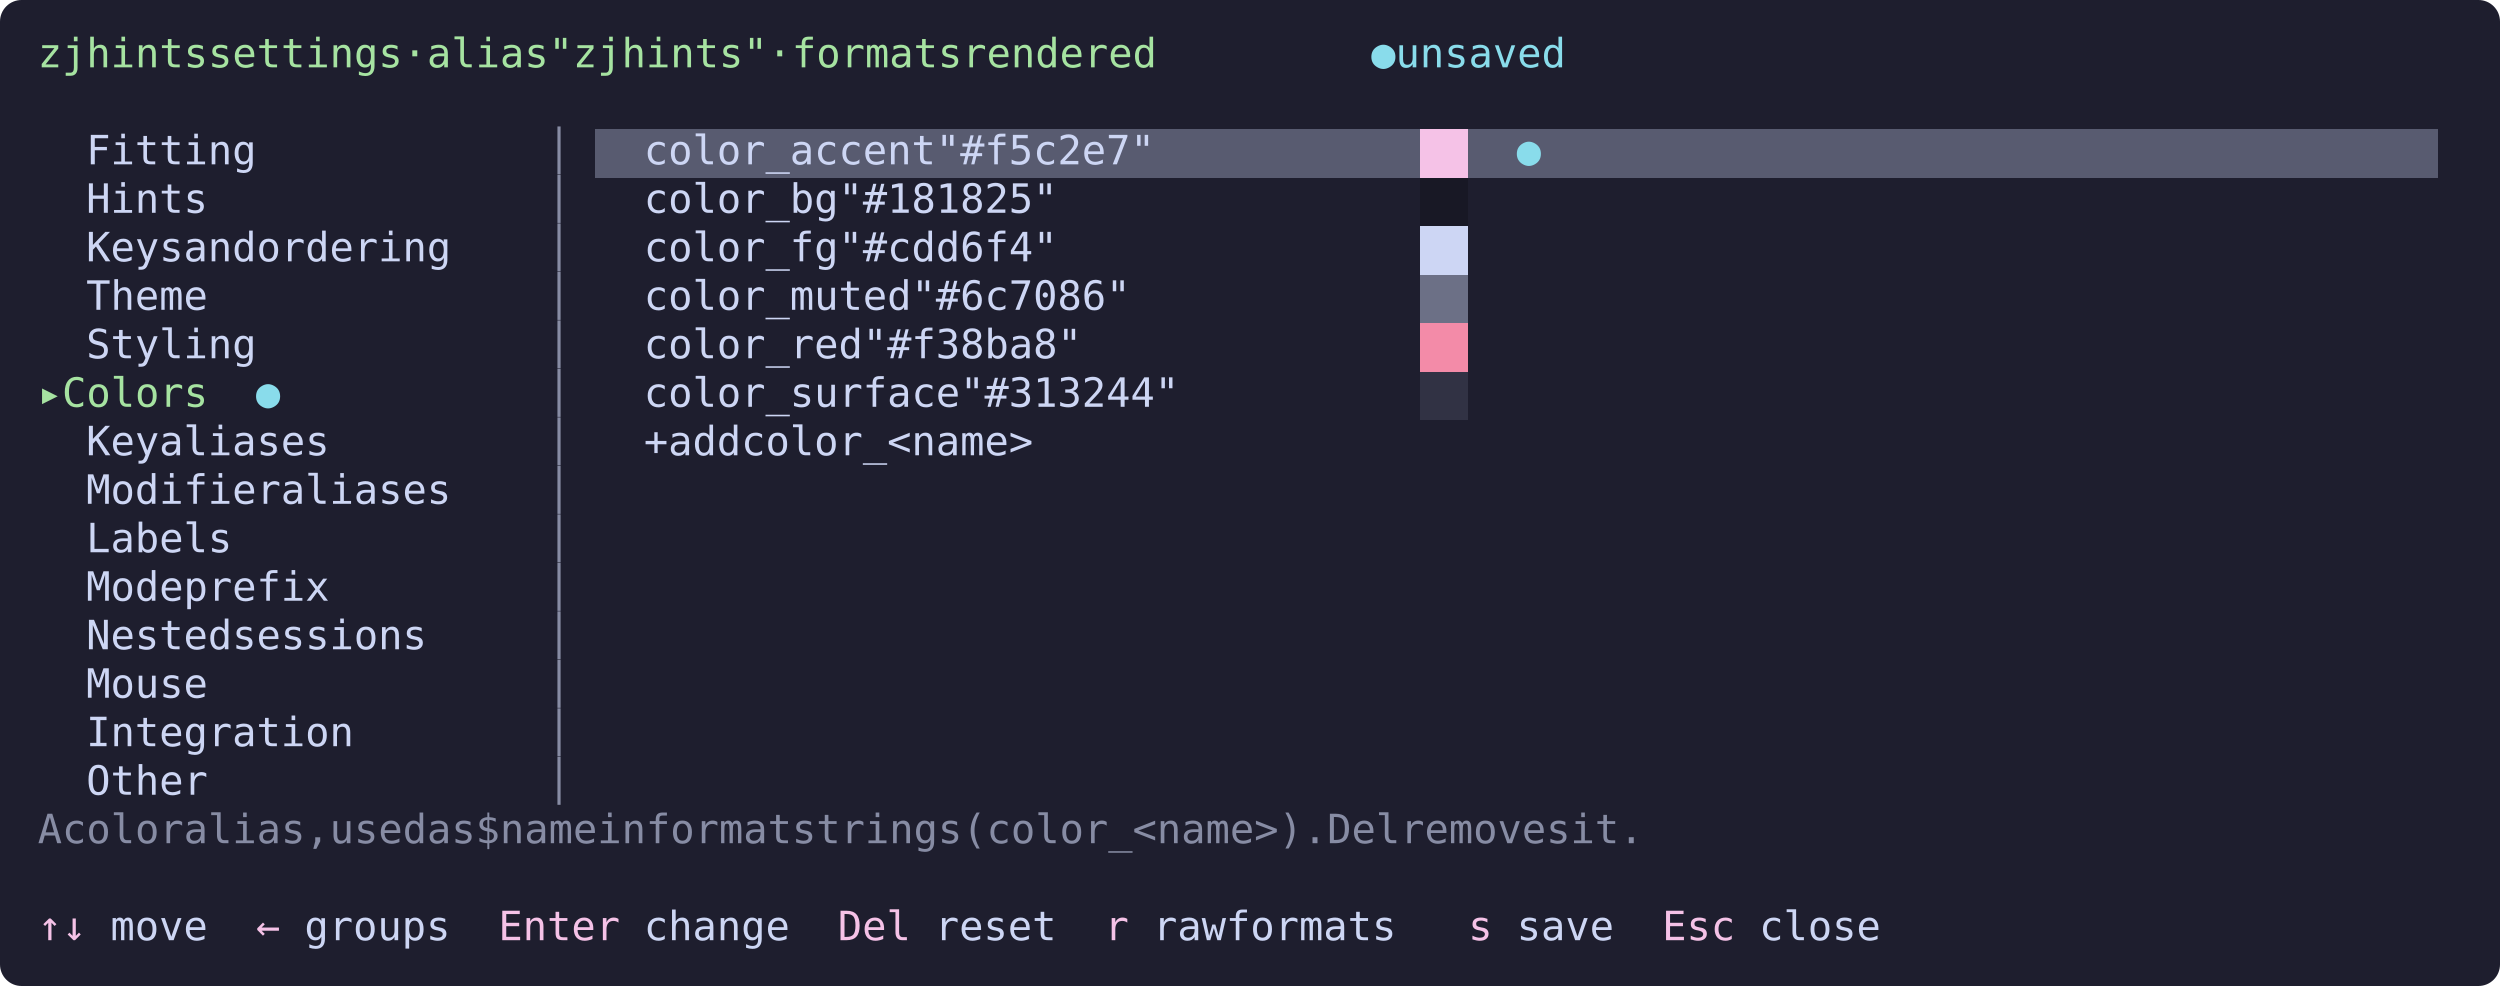
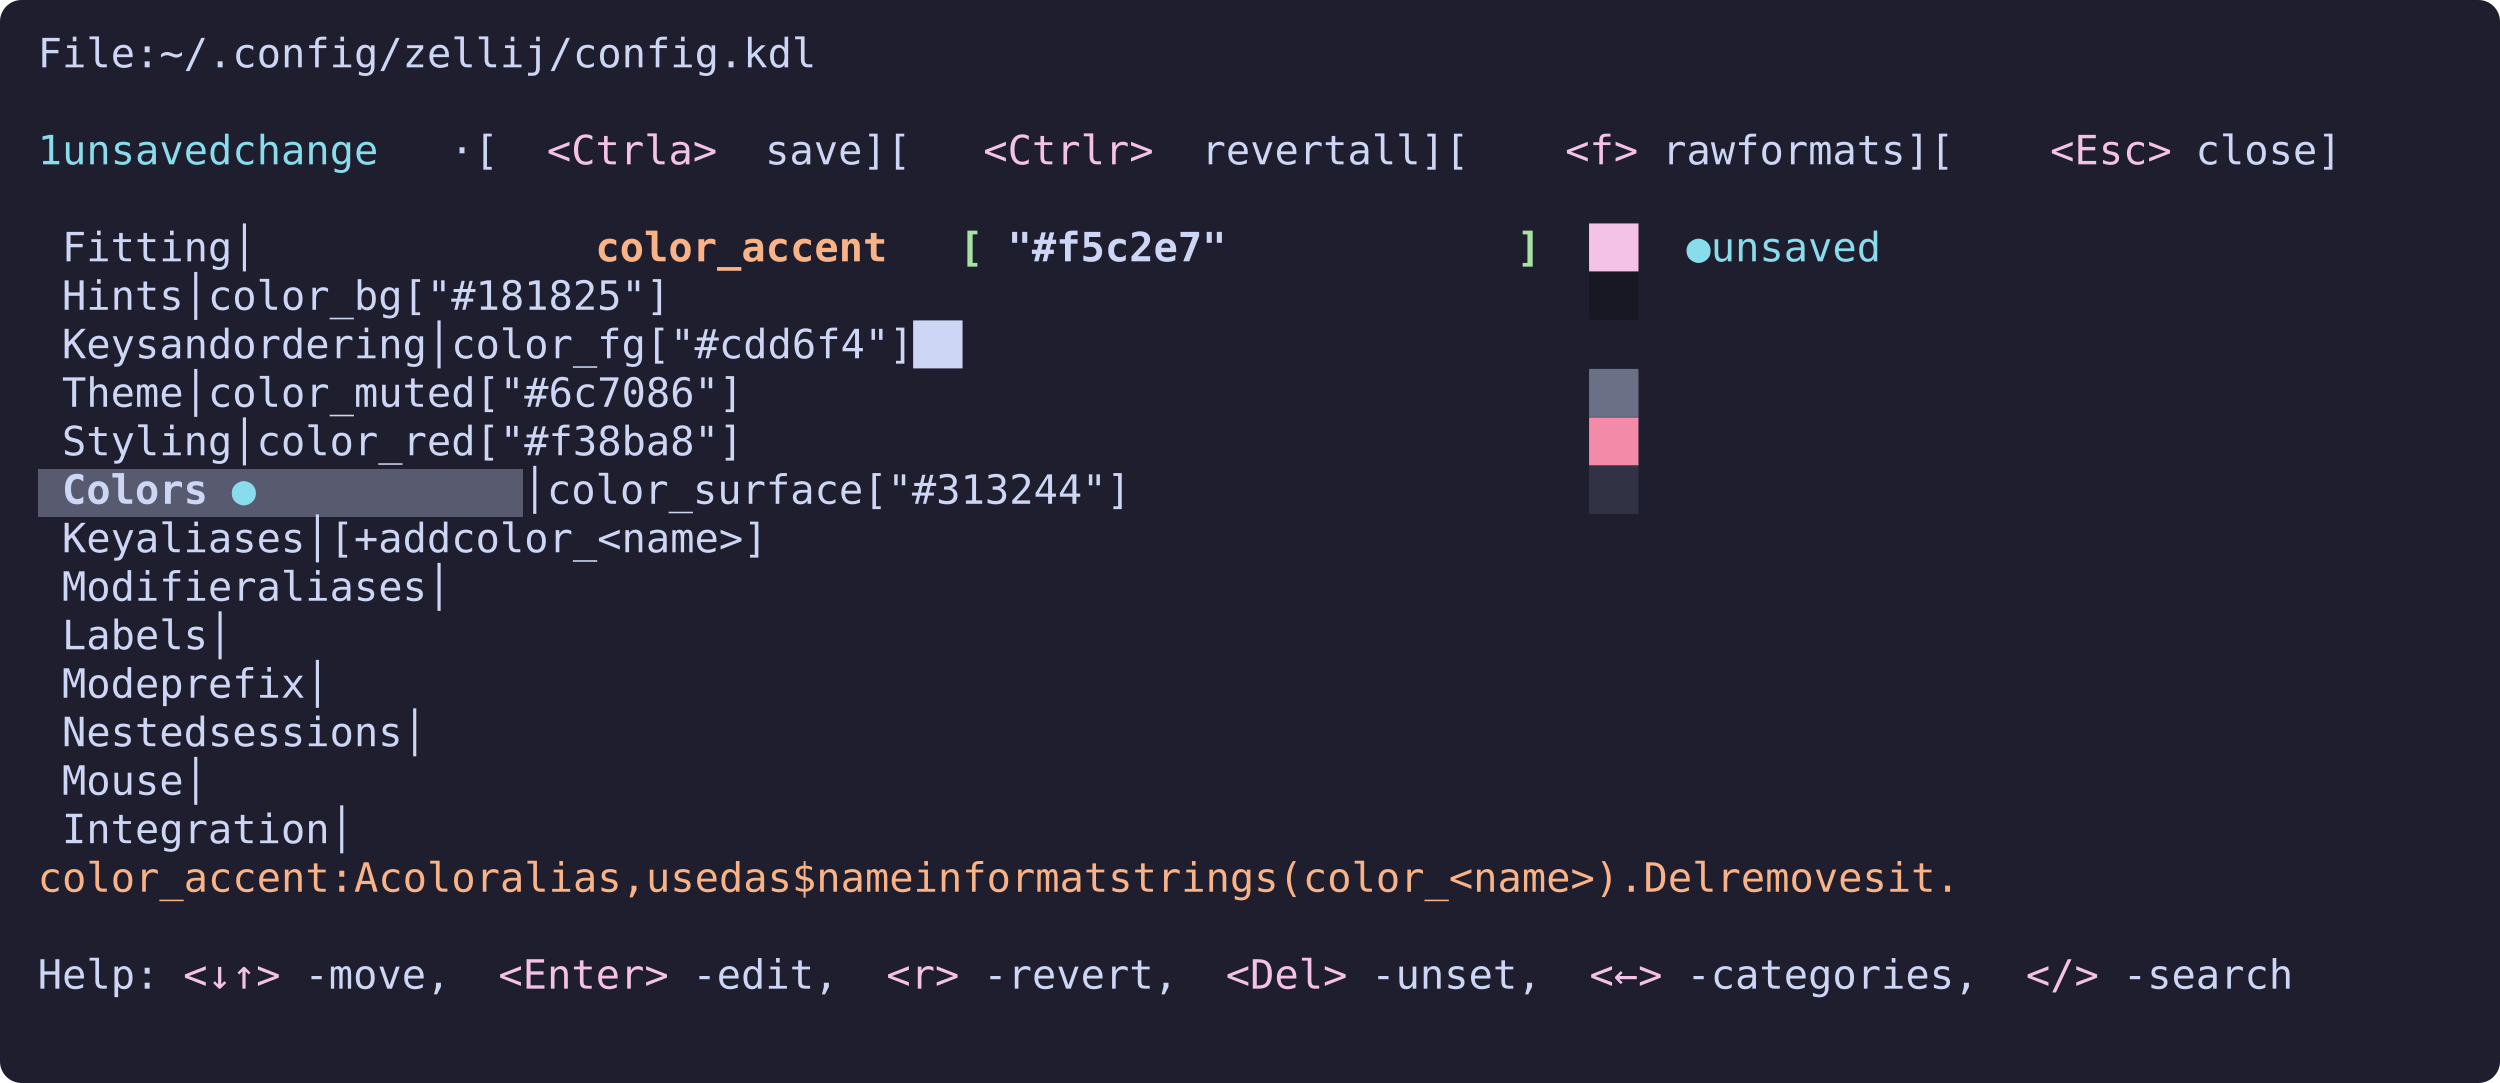
- <svg xmlns="http://www.w3.org/2000/svg" width="928" height="366" viewBox="0 0 928 366" role="img">
-   <rect width="928" height="366" rx="8" fill="#1e1e2e" />
+ <svg xmlns="http://www.w3.org/2000/svg" width="928" height="402" viewBox="0 0 928 402" role="img">
+   <rect width="928" height="402" rx="8" fill="#1e1e2e" />
  <g transform="translate(14 12)">
    <g shape-rendering="crispEdges">
-       <rect x="207" y="36" width="306" height="18" fill="#585b70" />
-       <rect x="513" y="36" width="18" height="18" fill="#f5c2e7" />
-       <rect x="531" y="36" width="360" height="18" fill="#585b70" />
-       <rect x="513" y="54" width="18" height="18" fill="#181825" />
-       <rect x="513" y="72" width="18" height="18" fill="#cdd6f4" />
-       <rect x="513" y="90" width="18" height="18" fill="#6c7086" />
-       <rect x="513" y="108" width="18" height="18" fill="#f38ba8" />
-       <rect x="513" y="126" width="18" height="18" fill="#313244" />
+       <rect x="0" y="162" width="180" height="18" fill="#585b70" />
    </g>
    <g font-family="ui-monospace, SFMono-Regular, Menlo, Consolas, 'DejaVu Sans Mono', monospace" font-size="15" xml:space="preserve">
      <text y="13">
-         <tspan x="0 9 18 27 36 45 54 72 81 90 99 108 117 126 135 153 171 180 189 198 207 225 234 243 252 261 270 279 288 297 315 333 342 351 360 369 378 387 405 414 423 432 441 450 459 468" fill="#a6e3a1">zjhintssettings·alias"zjhints"·formatsrendered</tspan>
-         <tspan x="495 513 522 531 540 549 558 567" fill="#89dceb">●unsaved</tspan>
+         <tspan x="0 9 18 27 36 54 63 72 81 90 99 108 117 126 135 144 153 162 171 180 189 198 207 216 225 234 243 252 261 270 279 288" fill="#cdd6f4">File:~/.config/zellij/config.kdl</tspan>
      </text>
      <text y="49">
-         <tspan x="18 27 36 45 54 63 72" fill="#cdd6f4">Fitting</tspan>
-         <tspan x="189" fill="#878ca4">│</tspan>
-         <tspan x="225 234 243 252 261 270 279 288 297 306 315 324 423 432 441 450 459 468 477 486 495" fill="#cdd6f4">color_accent"#f5c2e7"</tspan>
-         <tspan x="549" fill="#89dceb">●</tspan>
-       </text>
-       <text y="67">
-         <tspan x="18 27 36 45 54" fill="#cdd6f4">Hints</tspan>
-         <tspan x="189" fill="#878ca4">│</tspan>
-         <tspan x="225 234 243 252 261 270 279 288 423 432 441 450 459 468 477 486 495" fill="#cdd6f4">color_bg"#181825"</tspan>
+         <tspan x="0 18 27 36 45 54 63 72 90 99 108 117 126 135" fill="#89dceb">1unsavedchange</tspan>
+         <tspan x="153 171" fill="#cdd6f4">·[</tspan>
+         <tspan x="189 198 207 216 225 243 252" fill="#f5c2e7">&lt;Ctrla&gt;</tspan>
+         <tspan x="270 279 288 297 315 333" fill="#cdd6f4">save][</tspan>
+         <tspan x="351 360 369 378 387 405 414" fill="#f5c2e7">&lt;Ctrlr&gt;</tspan>
+         <tspan x="432 441 450 459 468 477 495 504 513 531 549" fill="#cdd6f4">revertall][</tspan>
+         <tspan x="567 576 585" fill="#f5c2e7">&lt;f&gt;</tspan>
+         <tspan x="603 612 621 639 648 657 666 675 684 693 711 729" fill="#cdd6f4">rawformats][</tspan>
+         <tspan x="747 756 765 774 783" fill="#f5c2e7">&lt;Esc&gt;</tspan>
+         <tspan x="801 810 819 828 837 855" fill="#cdd6f4">close]</tspan>
      </text>
      <text y="85">
-         <tspan x="18 27 36 45 63 72 81 99 108 117 126 135 144 153 162" fill="#cdd6f4">Keysandordering</tspan>
-         <tspan x="189" fill="#878ca4">│</tspan>
-         <tspan x="225 234 243 252 261 270 279 288 423 432 441 450 459 468 477 486 495" fill="#cdd6f4">color_fg"#cdd6f4"</tspan>
+         <tspan x="9 18 27 36 45 54 63 180" fill="#cdd6f4">Fitting│</tspan>
+         <tspan x="207 216 225 234 243 252 261 270 279 288 297 306" fill="#fab387" font-weight="bold">color_accent</tspan>
+         <tspan x="342" fill="#a6e3a1" font-weight="bold">[</tspan>
+         <tspan x="360 369 378 387 396 405 414 423 432" fill="#cdd6f4" font-weight="bold">"#f5c2e7"</tspan>
+         <tspan x="549" fill="#a6e3a1" font-weight="bold">]</tspan>
+         <tspan x="576 585" fill="#f5c2e7">██</tspan>
+         <tspan x="612 630 639 648 657 666 675 684" fill="#89dceb">●unsaved</tspan>
      </text>
      <text y="103">
-         <tspan x="18 27 36 45 54" fill="#cdd6f4">Theme</tspan>
-         <tspan x="189" fill="#878ca4">│</tspan>
-         <tspan x="225 234 243 252 261 270 279 288 297 306 315 423 432 441 450 459 468 477 486 495" fill="#cdd6f4">color_muted"#6c7086"</tspan>
+         <tspan x="9 18 27 36 45 180 207 216 225 234 243 252 261 270 342 360 369 378 387 396 405 414 423 432 549" fill="#cdd6f4">Hints│color_bg["#181825"]</tspan>
+         <tspan x="576 585" fill="#181825">██</tspan>
      </text>
      <text y="121">
-         <tspan x="18 27 36 45 54 63 72" fill="#cdd6f4">Styling</tspan>
-         <tspan x="189" fill="#878ca4">│</tspan>
-         <tspan x="225 234 243 252 261 270 279 288 297 423 432 441 450 459 468 477 486 495" fill="#cdd6f4">color_red"#f38ba8"</tspan>
+         <tspan x="9 18 27 36 54 63 72 90 99 108 117 126 135 144 153 180 207 216 225 234 243 252 261 270 342 360 369 378 387 396 405 414 423 432 549 576 585" fill="#cdd6f4">Keysandordering│color_fg["#cdd6f4"]██</tspan>
      </text>
      <text y="139">
-         <tspan x="0 18 27 36 45 54 63" fill="#a6e3a1">▸Colors</tspan>
-         <tspan x="81" fill="#89dceb">●</tspan>
-         <tspan x="189" fill="#878ca4">│</tspan>
-         <tspan x="225 234 243 252 261 270 279 288 297 306 315 324 333 423 432 441 450 459 468 477 486 495" fill="#cdd6f4">color_surface"#313244"</tspan>
+         <tspan x="9 18 27 36 45 180 207 216 225 234 243 252 261 270 279 288 297 342 360 369 378 387 396 405 414 423 432 549" fill="#cdd6f4">Theme│color_muted["#6c7086"]</tspan>
+         <tspan x="576 585" fill="#6c7086">██</tspan>
      </text>
      <text y="157">
-         <tspan x="18 27 36 54 63 72 81 90 99 108" fill="#cdd6f4">Keyaliases</tspan>
-         <tspan x="189" fill="#878ca4">│</tspan>
-         <tspan x="225 243 252 261 279 288 297 306 315 324 333 342 351 360 369 378" fill="#cdd6f4">+addcolor_&lt;name&gt;</tspan>
+         <tspan x="9 18 27 36 45 54 63 180 207 216 225 234 243 252 261 270 279 342 360 369 378 387 396 405 414 423 432 549" fill="#cdd6f4">Styling│color_red["#f38ba8"]</tspan>
+         <tspan x="576 585" fill="#f38ba8">██</tspan>
      </text>
      <text y="175">
-         <tspan x="18 27 36 45 54 63 72 81 99 108 117 126 135 144 153" fill="#cdd6f4">Modifieraliases</tspan>
-         <tspan x="189" fill="#878ca4">│</tspan>
+         <tspan x="9 18 27 36 45 54" fill="#cdd6f4" font-weight="bold">Colors</tspan>
+         <tspan x="72" fill="#89dceb" font-weight="bold">●</tspan>
+         <tspan x="180 207 216 225 234 243 252 261 270 279 288 297 306 315 342 360 369 378 387 396 405 414 423 432 549" fill="#cdd6f4">│color_surface["#313244"]</tspan>
+         <tspan x="576 585" fill="#313244">██</tspan>
      </text>
      <text y="193">
-         <tspan x="18 27 36 45 54 63" fill="#cdd6f4">Labels</tspan>
-         <tspan x="189" fill="#878ca4">│</tspan>
+         <tspan x="9 18 27 45 54 63 72 81 90 99 180 207 225 243 252 261 279 288 297 306 315 324 333 342 351 360 369 378 396" fill="#cdd6f4">Keyaliases│[+addcolor_&lt;name&gt;]</tspan>
      </text>
      <text y="211">
-         <tspan x="18 27 36 45 63 72 81 90 99 108" fill="#cdd6f4">Modeprefix</tspan>
-         <tspan x="189" fill="#878ca4">│</tspan>
+         <tspan x="9 18 27 36 45 54 63 72 90 99 108 117 126 135 144 180" fill="#cdd6f4">Modifieraliases│</tspan>
      </text>
      <text y="229">
-         <tspan x="18 27 36 45 54 63 81 90 99 108 117 126 135 144" fill="#cdd6f4">Nestedsessions</tspan>
-         <tspan x="189" fill="#878ca4">│</tspan>
+         <tspan x="9 18 27 36 45 54 180" fill="#cdd6f4">Labels│</tspan>
      </text>
      <text y="247">
-         <tspan x="18 27 36 45 54" fill="#cdd6f4">Mouse</tspan>
-         <tspan x="189" fill="#878ca4">│</tspan>
+         <tspan x="9 18 27 36 54 63 72 81 90 99 180" fill="#cdd6f4">Modeprefix│</tspan>
      </text>
      <text y="265">
-         <tspan x="18 27 36 45 54 63 72 81 90 99 108" fill="#cdd6f4">Integration</tspan>
-         <tspan x="189" fill="#878ca4">│</tspan>
+         <tspan x="9 18 27 36 45 54 72 81 90 99 108 117 126 135 180" fill="#cdd6f4">Nestedsessions│</tspan>
      </text>
      <text y="283">
-         <tspan x="18 27 36 45 54" fill="#cdd6f4">Other</tspan>
-         <tspan x="189" fill="#878ca4">│</tspan>
+         <tspan x="9 18 27 36 45 180" fill="#cdd6f4">Mouse│</tspan>
      </text>
      <text y="301">
-         <tspan x="0 18 27 36 45 54 72 81 90 99 108 117 135 144 153 162 180 189 207 216 225 234 243 261 270 288 297 306 315 324 333 351 360 369 378 387 396 405 423 432 441 450 459 468 477 486 495 504 513 522 531 540 549 567 576 585 603 612 621 630 639 648 657 675 684 693" fill="#878ca4">Acoloralias,usedas$nameinformatstrings(color_&lt;name&gt;).Delremovesit.</tspan>
+         <tspan x="9 18 27 36 45 54 63 72 81 90 99 180" fill="#cdd6f4">Integration│</tspan>
      </text>
-       <text y="337">
-         <tspan x="0 9" fill="#f5c2e7">↑↓</tspan>
-         <tspan x="27 36 45 54" fill="#cdd6f4">move</tspan>
-         <tspan x="81" fill="#f5c2e7">←</tspan>
-         <tspan x="99 108 117 126 135 144" fill="#cdd6f4">groups</tspan>
-         <tspan x="171 180 189 198 207" fill="#f5c2e7">Enter</tspan>
-         <tspan x="225 234 243 252 261 270" fill="#cdd6f4">change</tspan>
-         <tspan x="297 306 315" fill="#f5c2e7">Del</tspan>
-         <tspan x="333 342 351 360 369" fill="#cdd6f4">reset</tspan>
-         <tspan x="396" fill="#f5c2e7">r</tspan>
-         <tspan x="414 423 432 450 459 468 477 486 495 504" fill="#cdd6f4">rawformats</tspan>
-         <tspan x="531" fill="#f5c2e7">s</tspan>
-         <tspan x="549 558 567 576" fill="#cdd6f4">save</tspan>
-         <tspan x="603 612 621" fill="#f5c2e7">Esc</tspan>
-         <tspan x="639 648 657 666 675" fill="#cdd6f4">close</tspan>
+       <text y="319">
+         <tspan x="0 9 18 27 36 45 54 63 72 81 90 99 108 126 144 153 162 171 180 198 207 216 225 234 243 261 270 279 288 306 315 333 342 351 360 369 387 396 414 423 432 441 450 459 477 486 495 504 513 522 531 549 558 567 576 585 594 603 612 621 630 639 648 657 666 675 693 702 711 729 738 747 756 765 774 783 801 810 819" fill="#fab387">color_accent:Acoloralias,usedas$nameinformatstrings(color_&lt;name&gt;).Delremovesit.</tspan>
+       </text>
+       <text y="355">
+         <tspan x="0 9 18 27 36" fill="#cdd6f4">Help:</tspan>
+         <tspan x="54 63 72 81" fill="#f5c2e7">&lt;↓↑&gt;</tspan>
+         <tspan x="99 117 126 135 144 153" fill="#cdd6f4">-move,</tspan>
+         <tspan x="171 180 189 198 207 216 225" fill="#f5c2e7">&lt;Enter&gt;</tspan>
+         <tspan x="243 261 270 279 288 297" fill="#cdd6f4">-edit,</tspan>
+         <tspan x="315 324 333" fill="#f5c2e7">&lt;r&gt;</tspan>
+         <tspan x="351 369 378 387 396 405 414 423" fill="#cdd6f4">-revert,</tspan>
+         <tspan x="441 450 459 468 477" fill="#f5c2e7">&lt;Del&gt;</tspan>
+         <tspan x="495 513 522 531 540 549 558" fill="#cdd6f4">-unset,</tspan>
+         <tspan x="576 585 594" fill="#f5c2e7">&lt;←&gt;</tspan>
+         <tspan x="612 630 639 648 657 666 675 684 693 702 711 720" fill="#cdd6f4">-categories,</tspan>
+         <tspan x="738 747 756" fill="#f5c2e7">&lt;/&gt;</tspan>
+         <tspan x="774 792 801 810 819 828 837" fill="#cdd6f4">-search</tspan>
      </text>
    </g>
  </g>
</svg>
